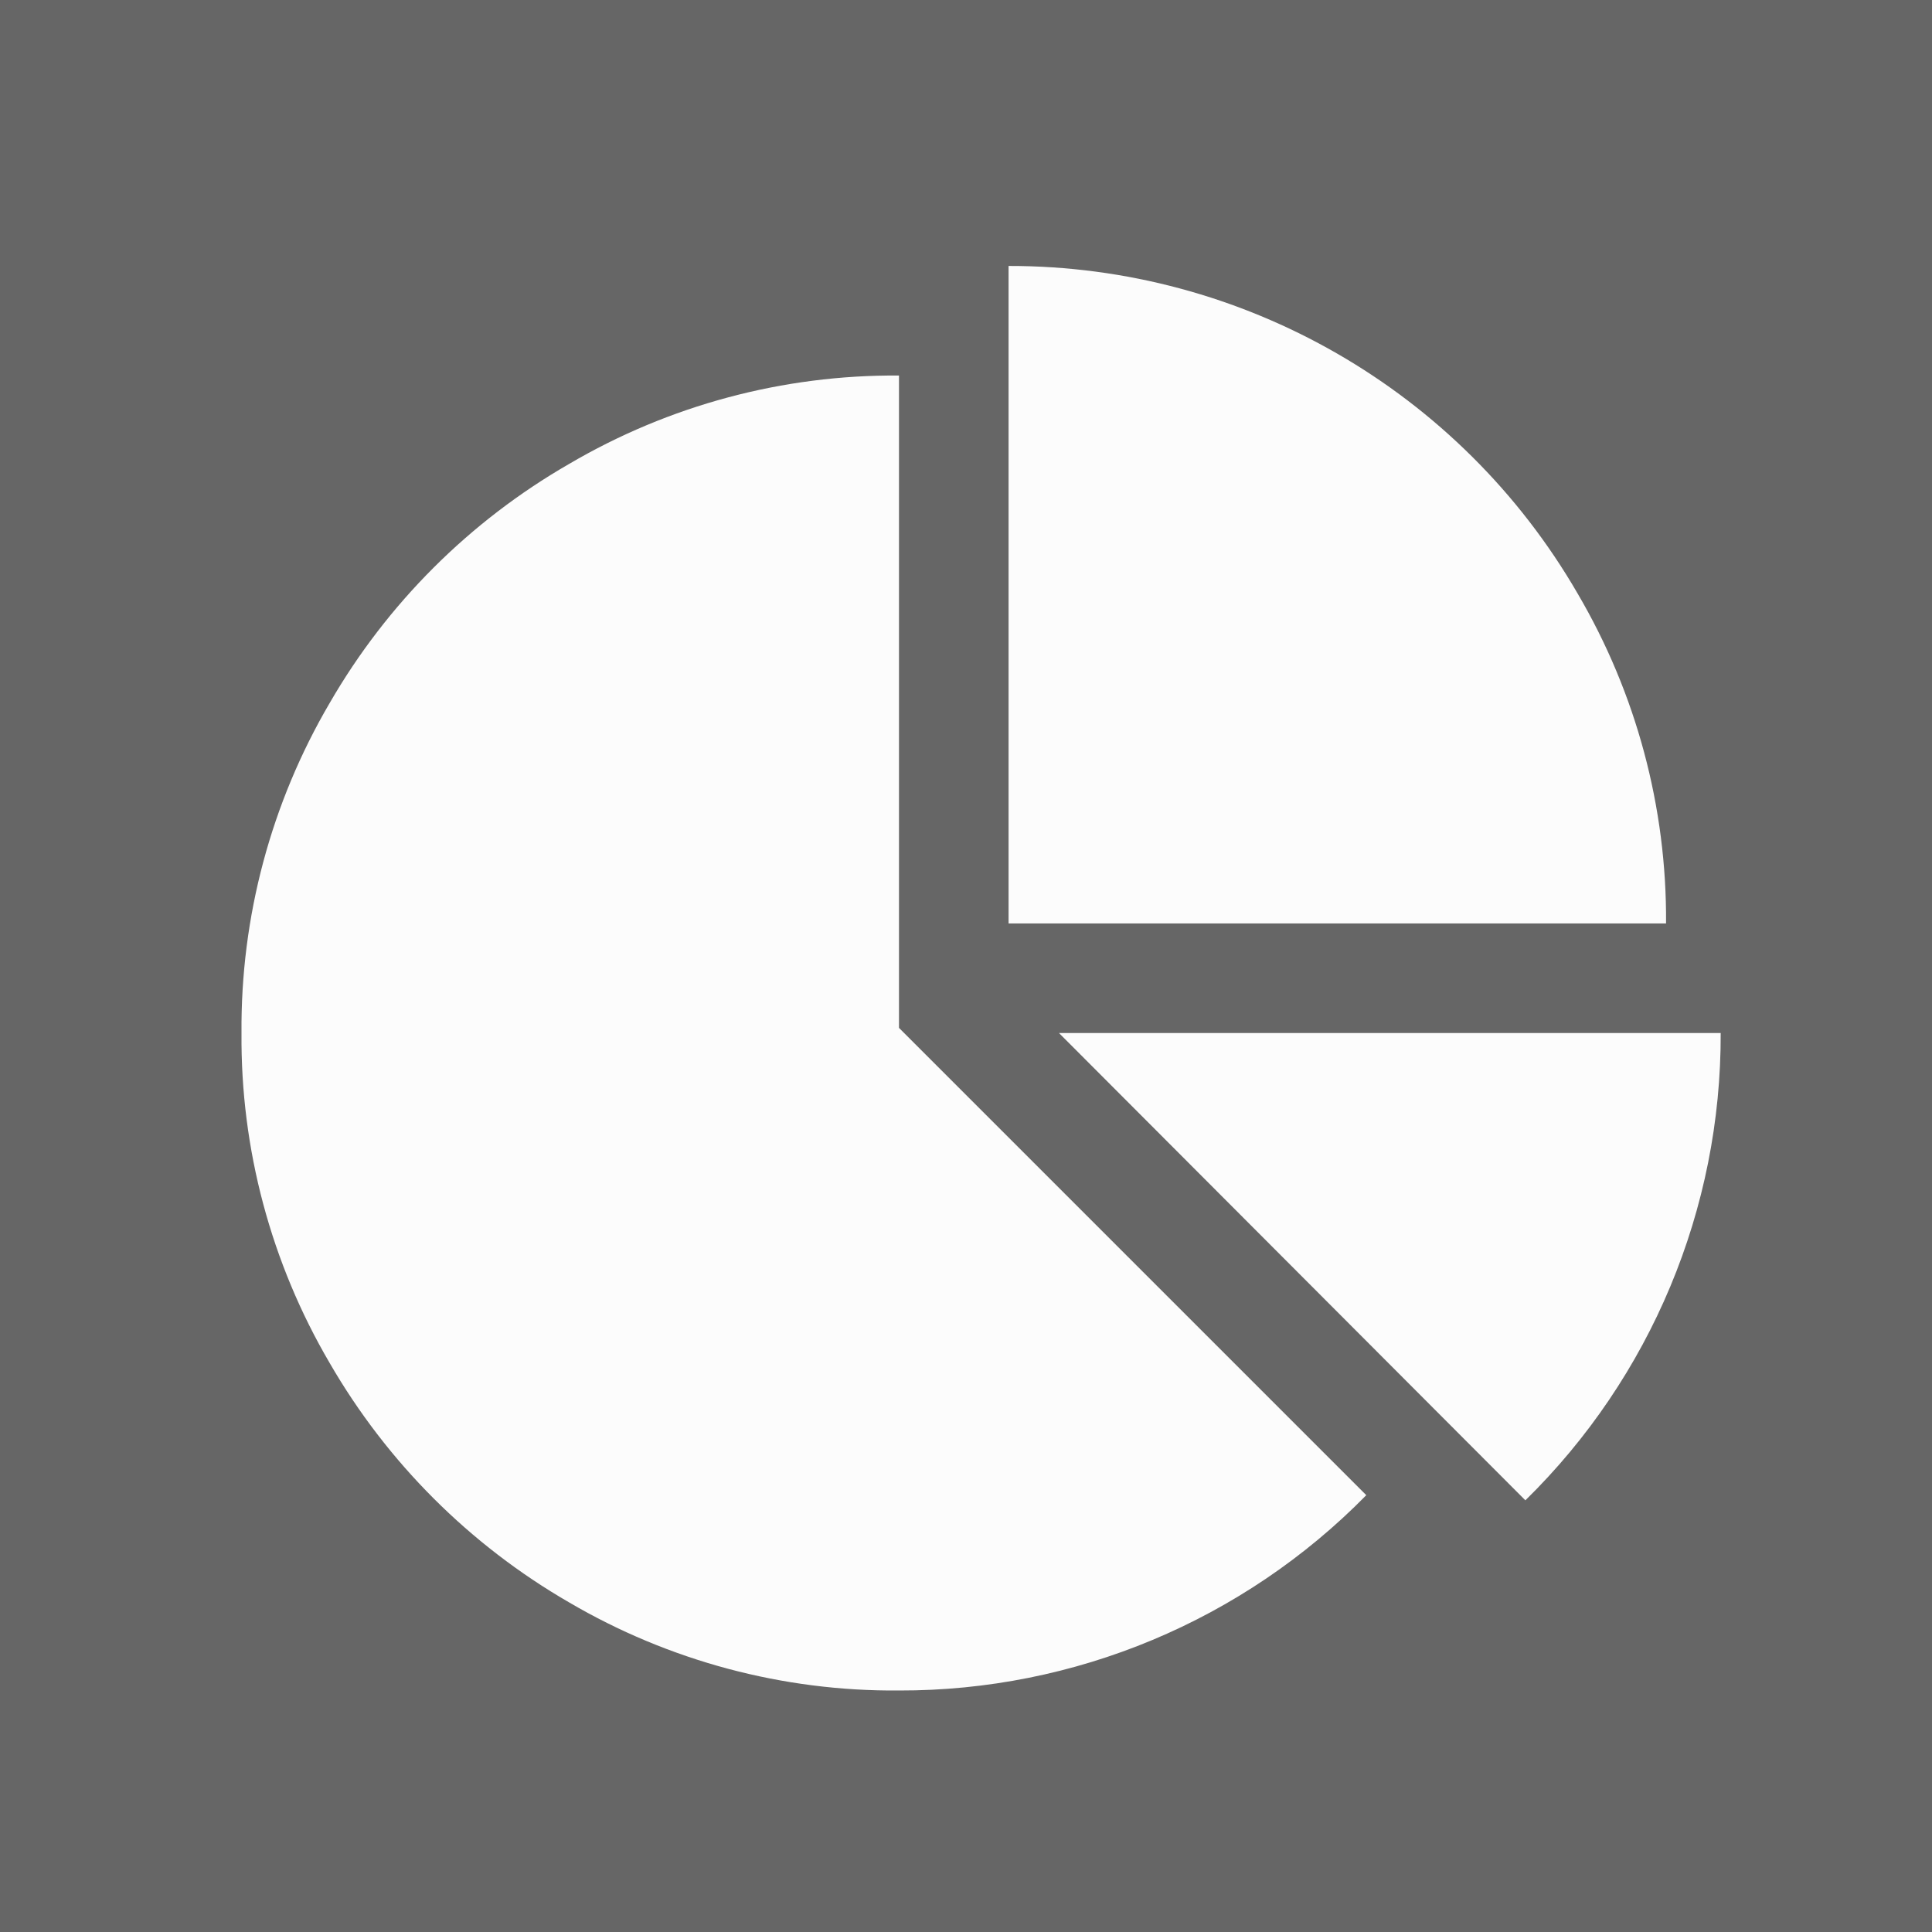
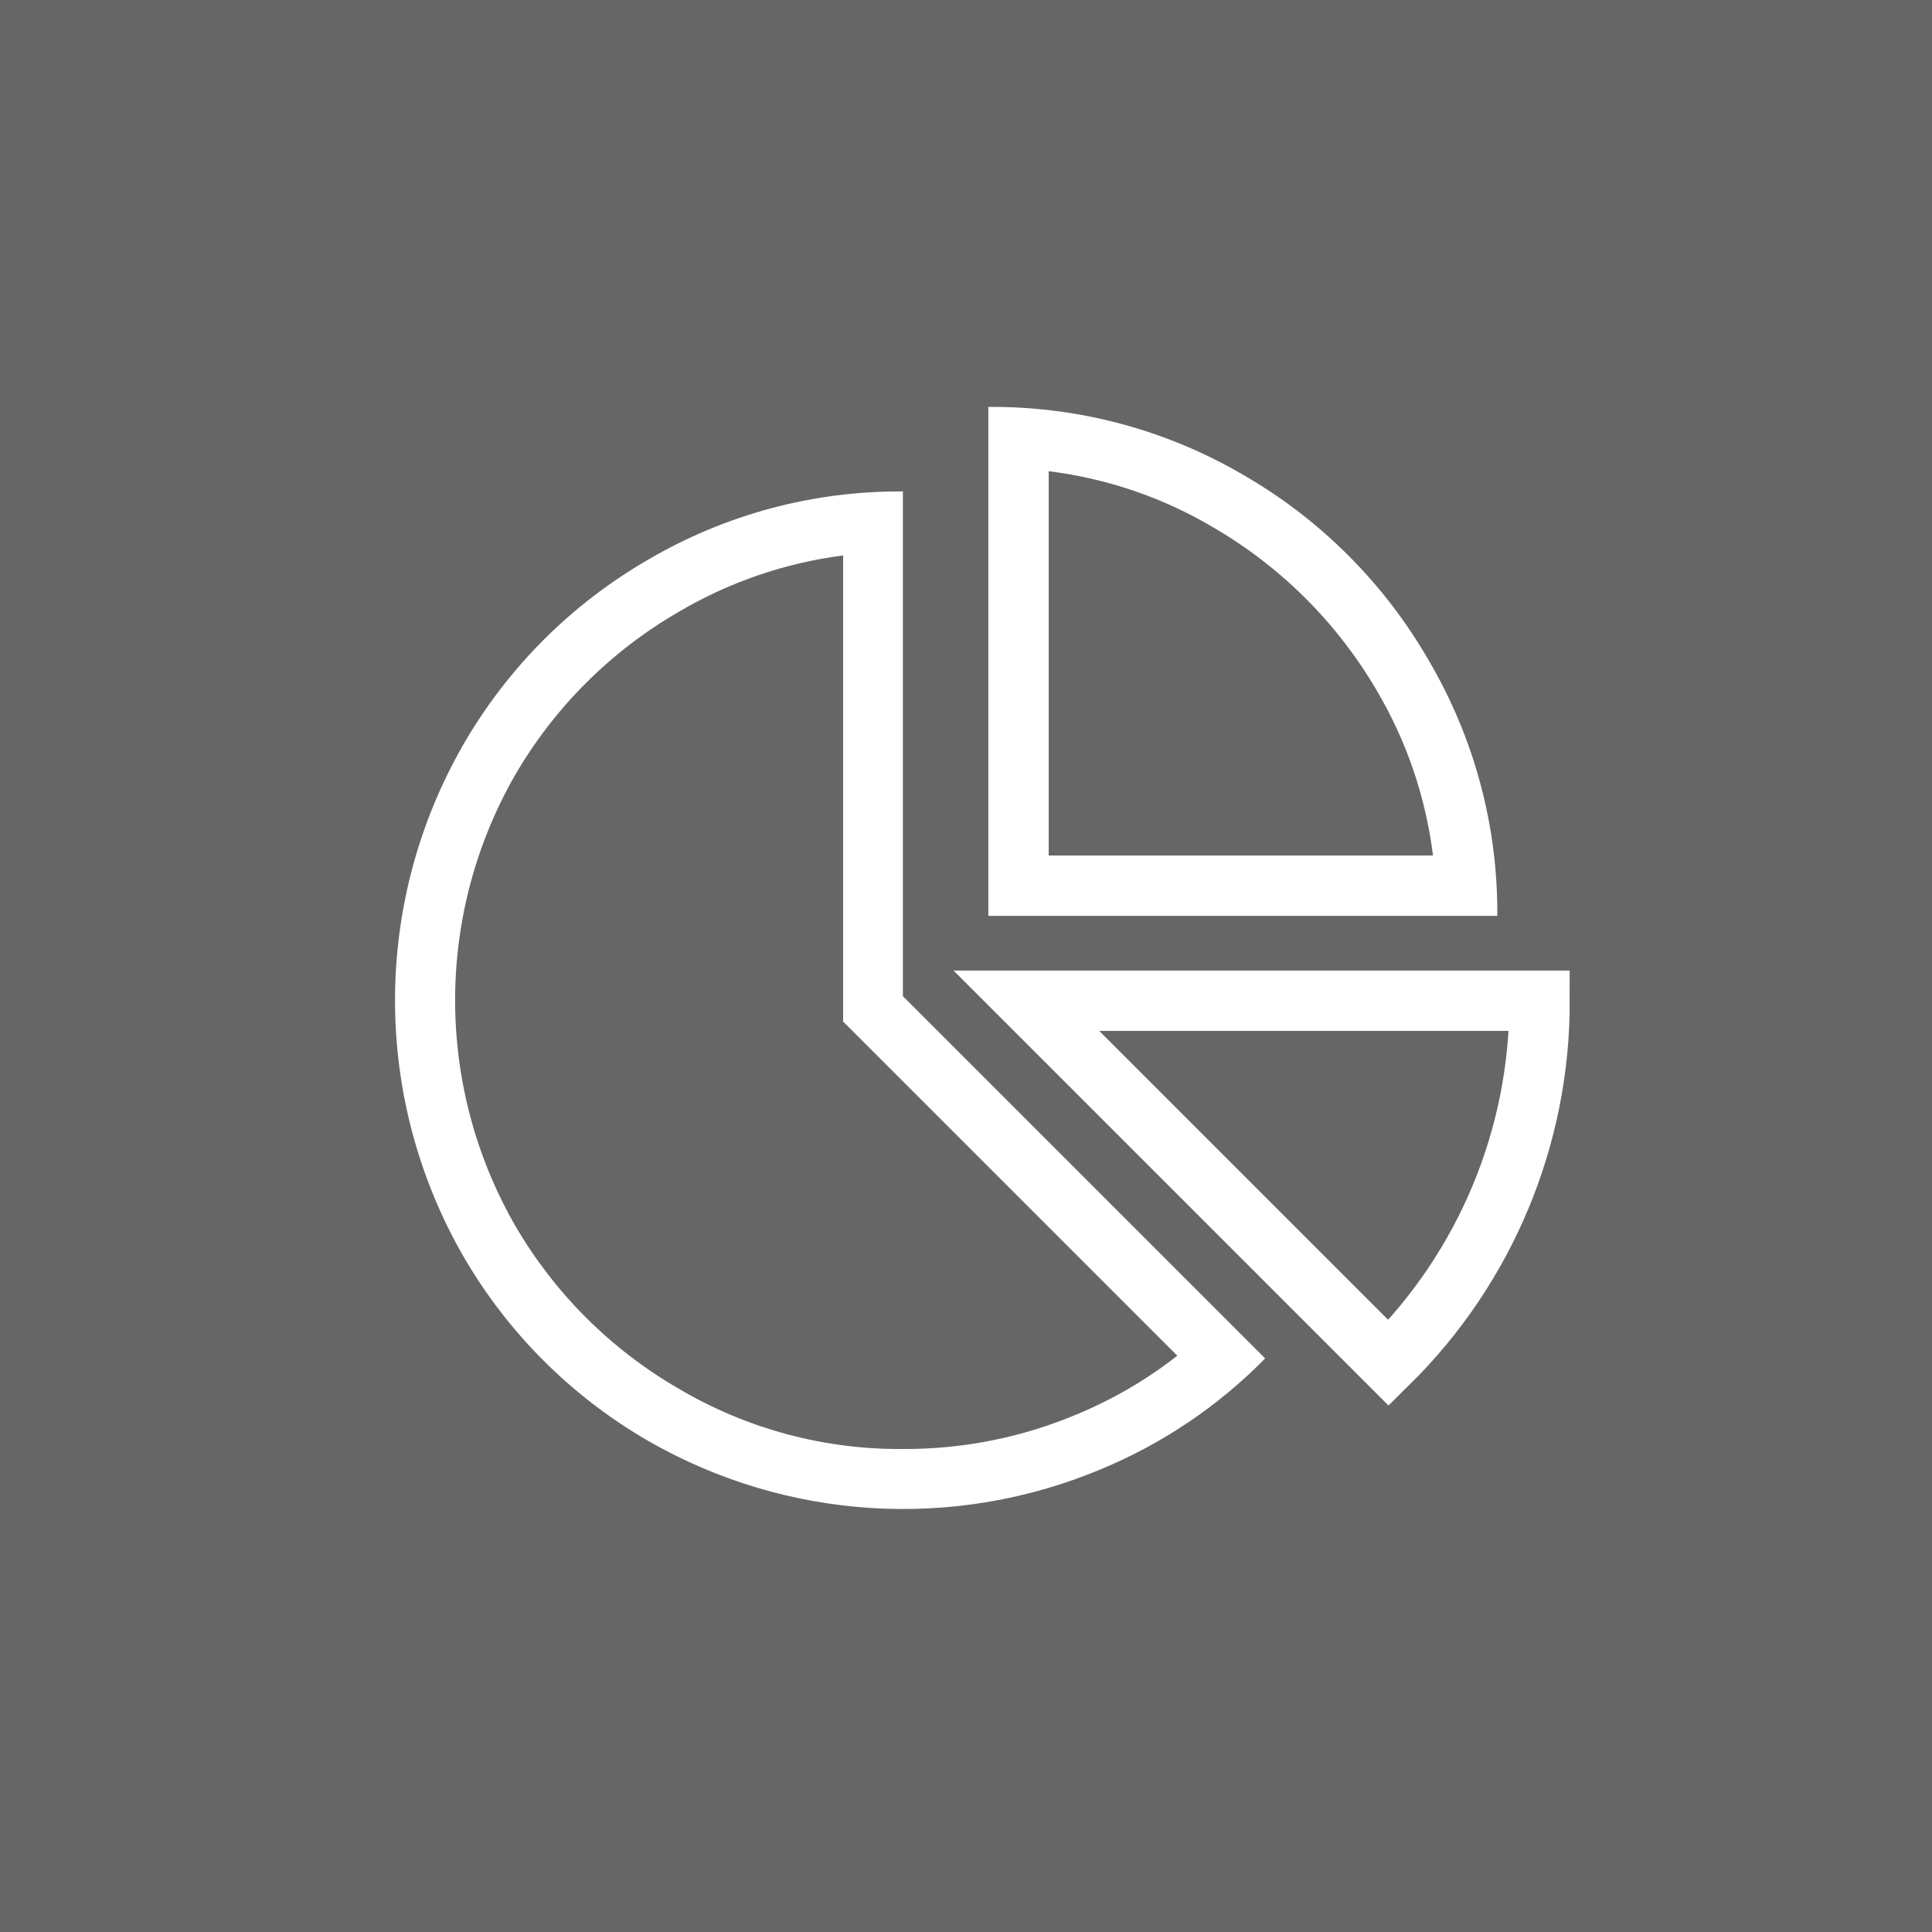
<svg xmlns="http://www.w3.org/2000/svg" viewBox="0 0 64 64">
  <g id="background_" data-name="background#">
    <rect width="64" height="64" style="fill:#666" />
  </g>
  <g id="statistik">
-     <path d="M29.78,34.05,45.26,49.53A21.62,21.62,0,0,1,29.78,56a21.26,21.26,0,0,1-10.93-2.92,21.7,21.7,0,0,1-7.93-7.93A21.26,21.26,0,0,1,8,34.22a21.28,21.28,0,0,1,2.92-10.93,21.59,21.59,0,0,1,7.93-7.92,21.26,21.26,0,0,1,10.93-2.93Zm5.3.17H57A21.57,21.57,0,0,1,50.53,49.7Zm20.11-3.63H33.41V8.81A21.75,21.75,0,0,1,52.26,19.66,21.29,21.29,0,0,1,55.19,30.59Z" transform="translate(0 0)" style="fill:#fcfcfc" />
+     <path d="M29.93,49A15.54,15.54,0,0,1,22,46.88,15.94,15.94,0,0,1,16.2,41.1a16,16,0,0,1,0-15.91A15.83,15.83,0,0,1,22,19.42a15.4,15.4,0,0,1,7-2.1V33.43L40.48,45a15.78,15.78,0,0,1-10.55,4Z" style="fill:#666" />
+     <path d="M27.93,18.41V33.84l.59.59L39,44.91a14.28,14.28,0,0,1-3.3,1.93A14.65,14.65,0,0,1,29.93,48a14.36,14.36,0,0,1-7.45-2,14.88,14.88,0,0,1-5.42-5.41,15,15,0,0,1,0-14.91,14.88,14.88,0,0,1,5.42-5.41,14.32,14.32,0,0,1,5.45-1.87m2-2.12a16.45,16.45,0,0,0-8.46,2.26,16.71,16.71,0,0,0-6.13,6.14,17,17,0,0,0,0,16.92,16.76,16.76,0,0,0,6.13,6.13,16.94,16.94,0,0,0,15,.94A16.47,16.47,0,0,0,41.91,45l-12-12V16.29Z" style="fill:#fff" />
+     <path d="M34,33.15H51a16.8,16.8,0,0,1-5,12Z" style="fill:#666;stroke:#fff;stroke-miterlimit:10;stroke-width:2px" />
+     <path d="M33.74,29.34V14.51a15.44,15.44,0,0,1,7,2.1,15.81,15.81,0,0,1,5.77,5.77,15.44,15.44,0,0,1,2.1,7Z" style="fill:#666" />
+     <path d="M34.74,15.61a14.08,14.08,0,0,1,5.45,1.86,15,15,0,0,1,5.42,5.41,14.18,14.18,0,0,1,1.86,5.46H34.74V15.61m-2-2.13V30.34H49.6a16.45,16.45,0,0,0-2.27-8.46,16.71,16.71,0,0,0-6.13-6.14,16.45,16.45,0,0,0-8.46-2.26Z" style="fill:#fff" />
  </g>
</svg>
